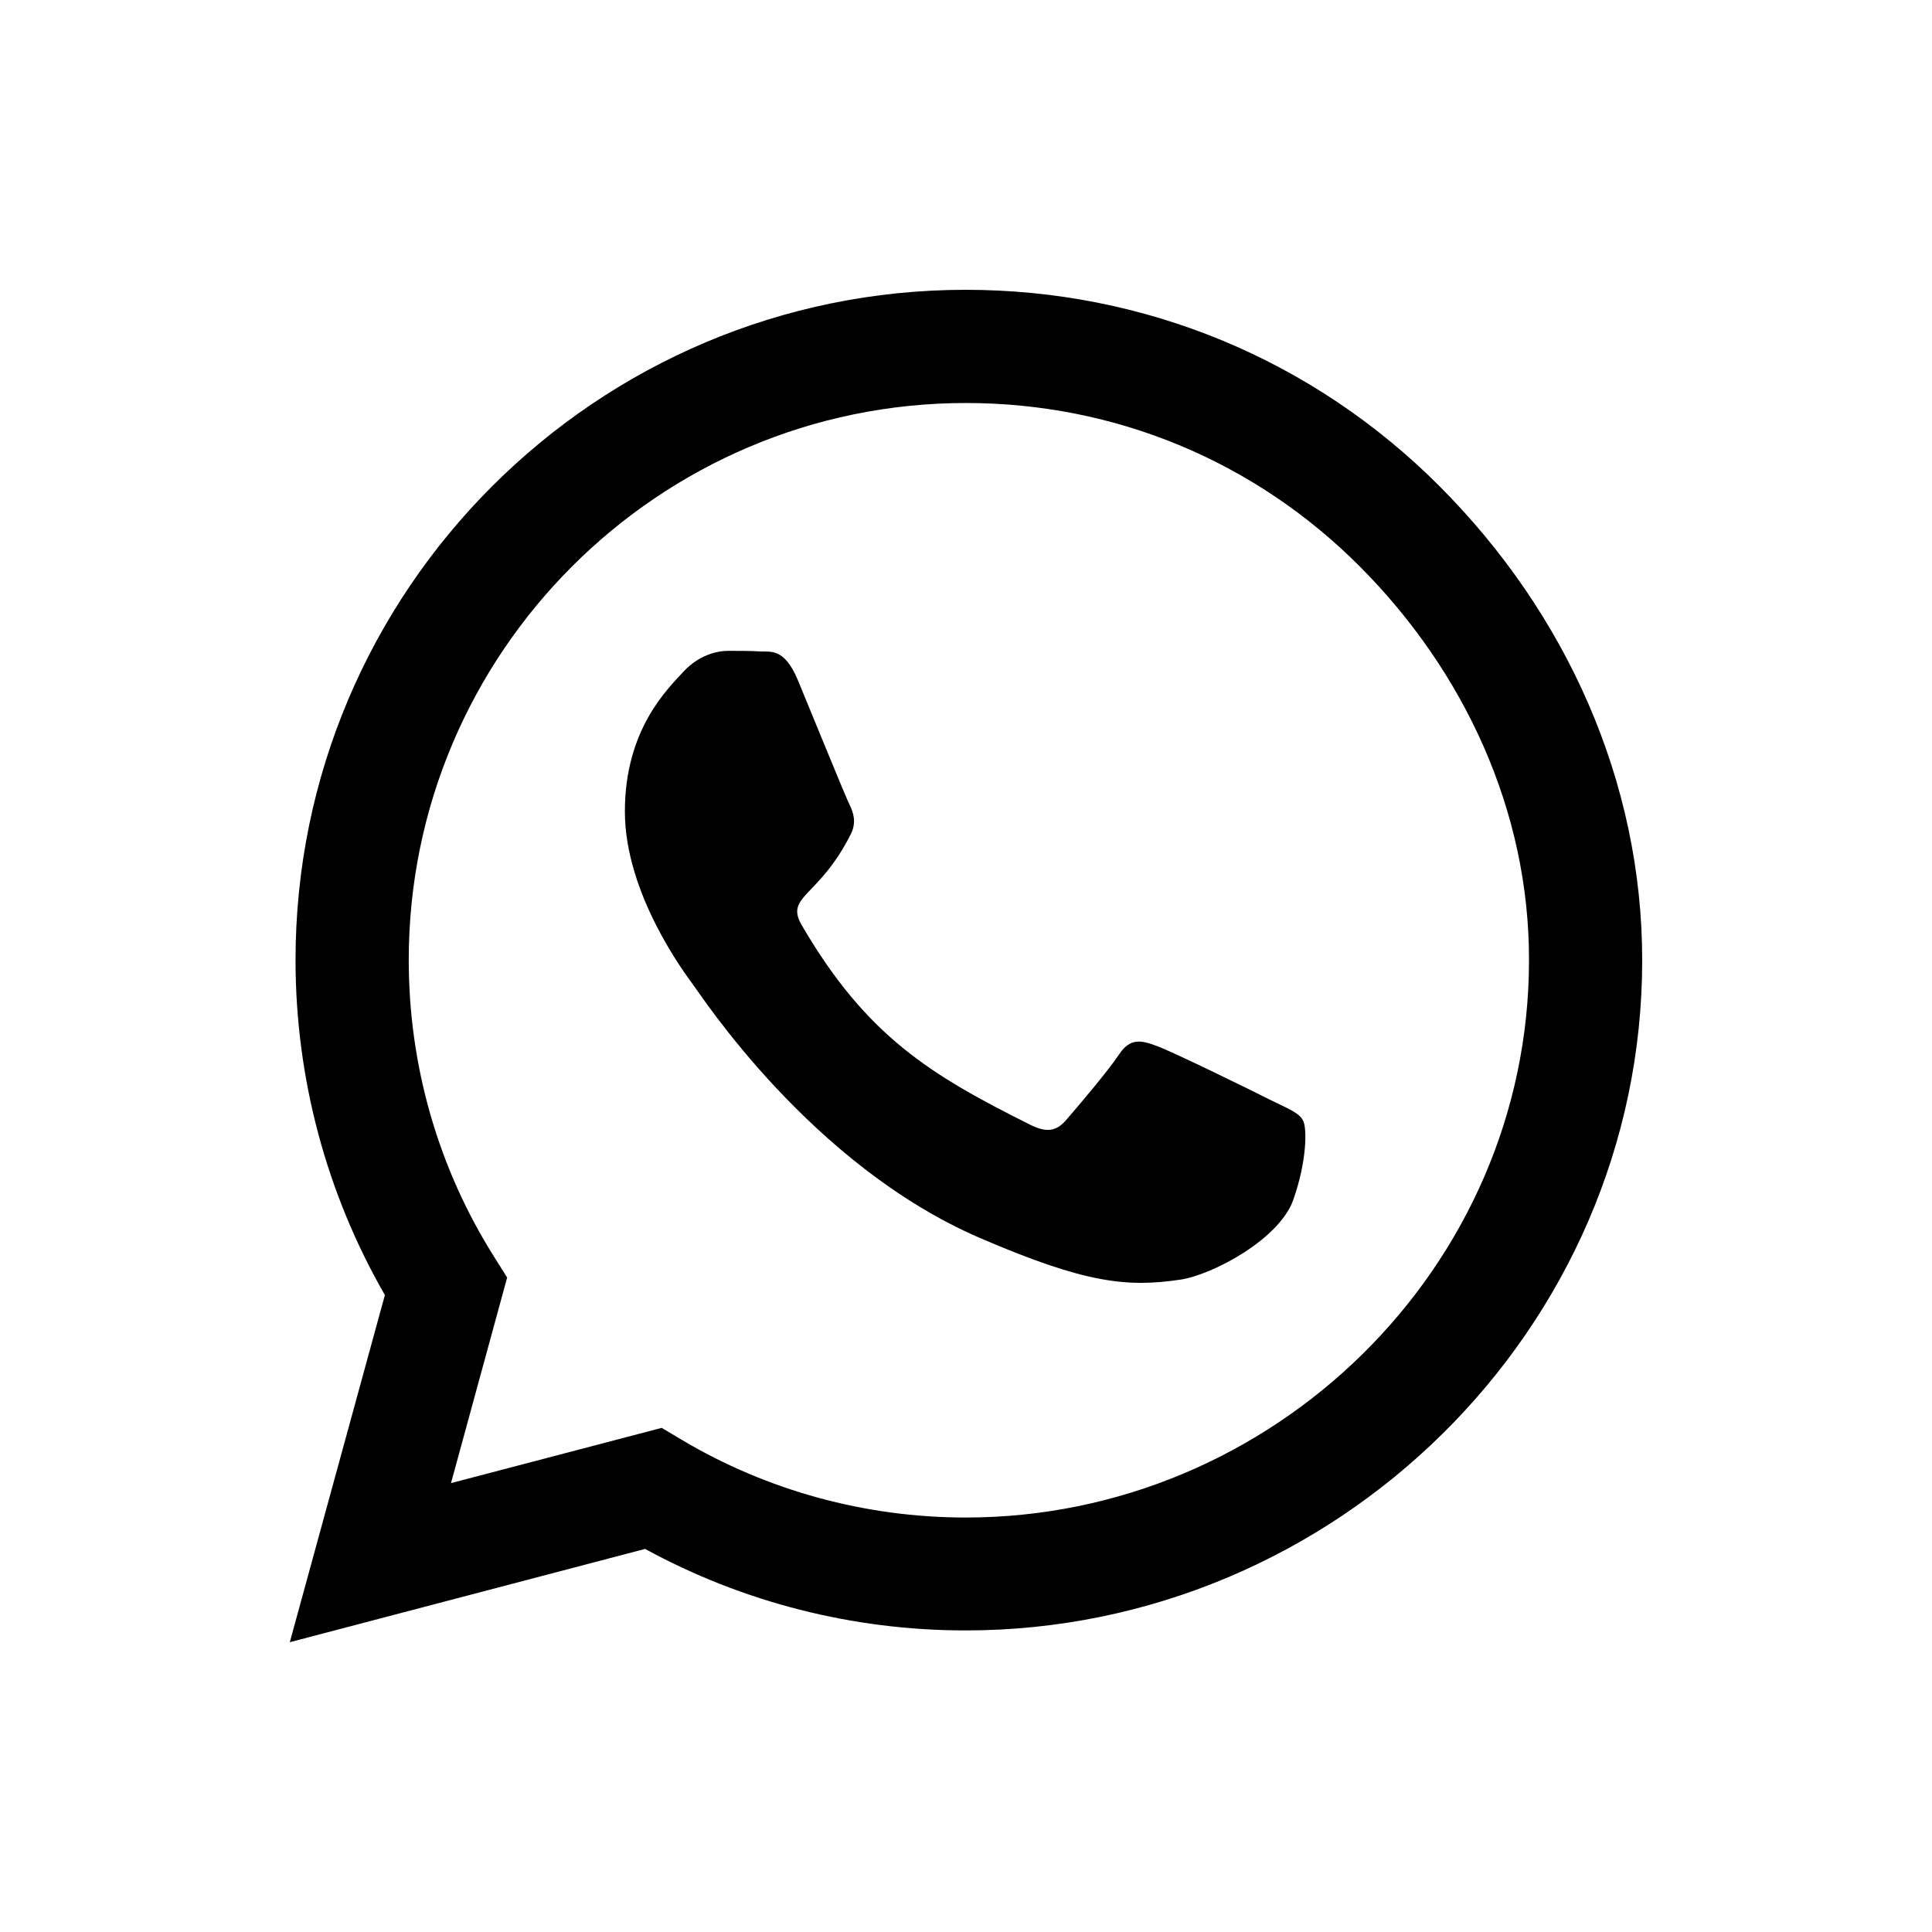
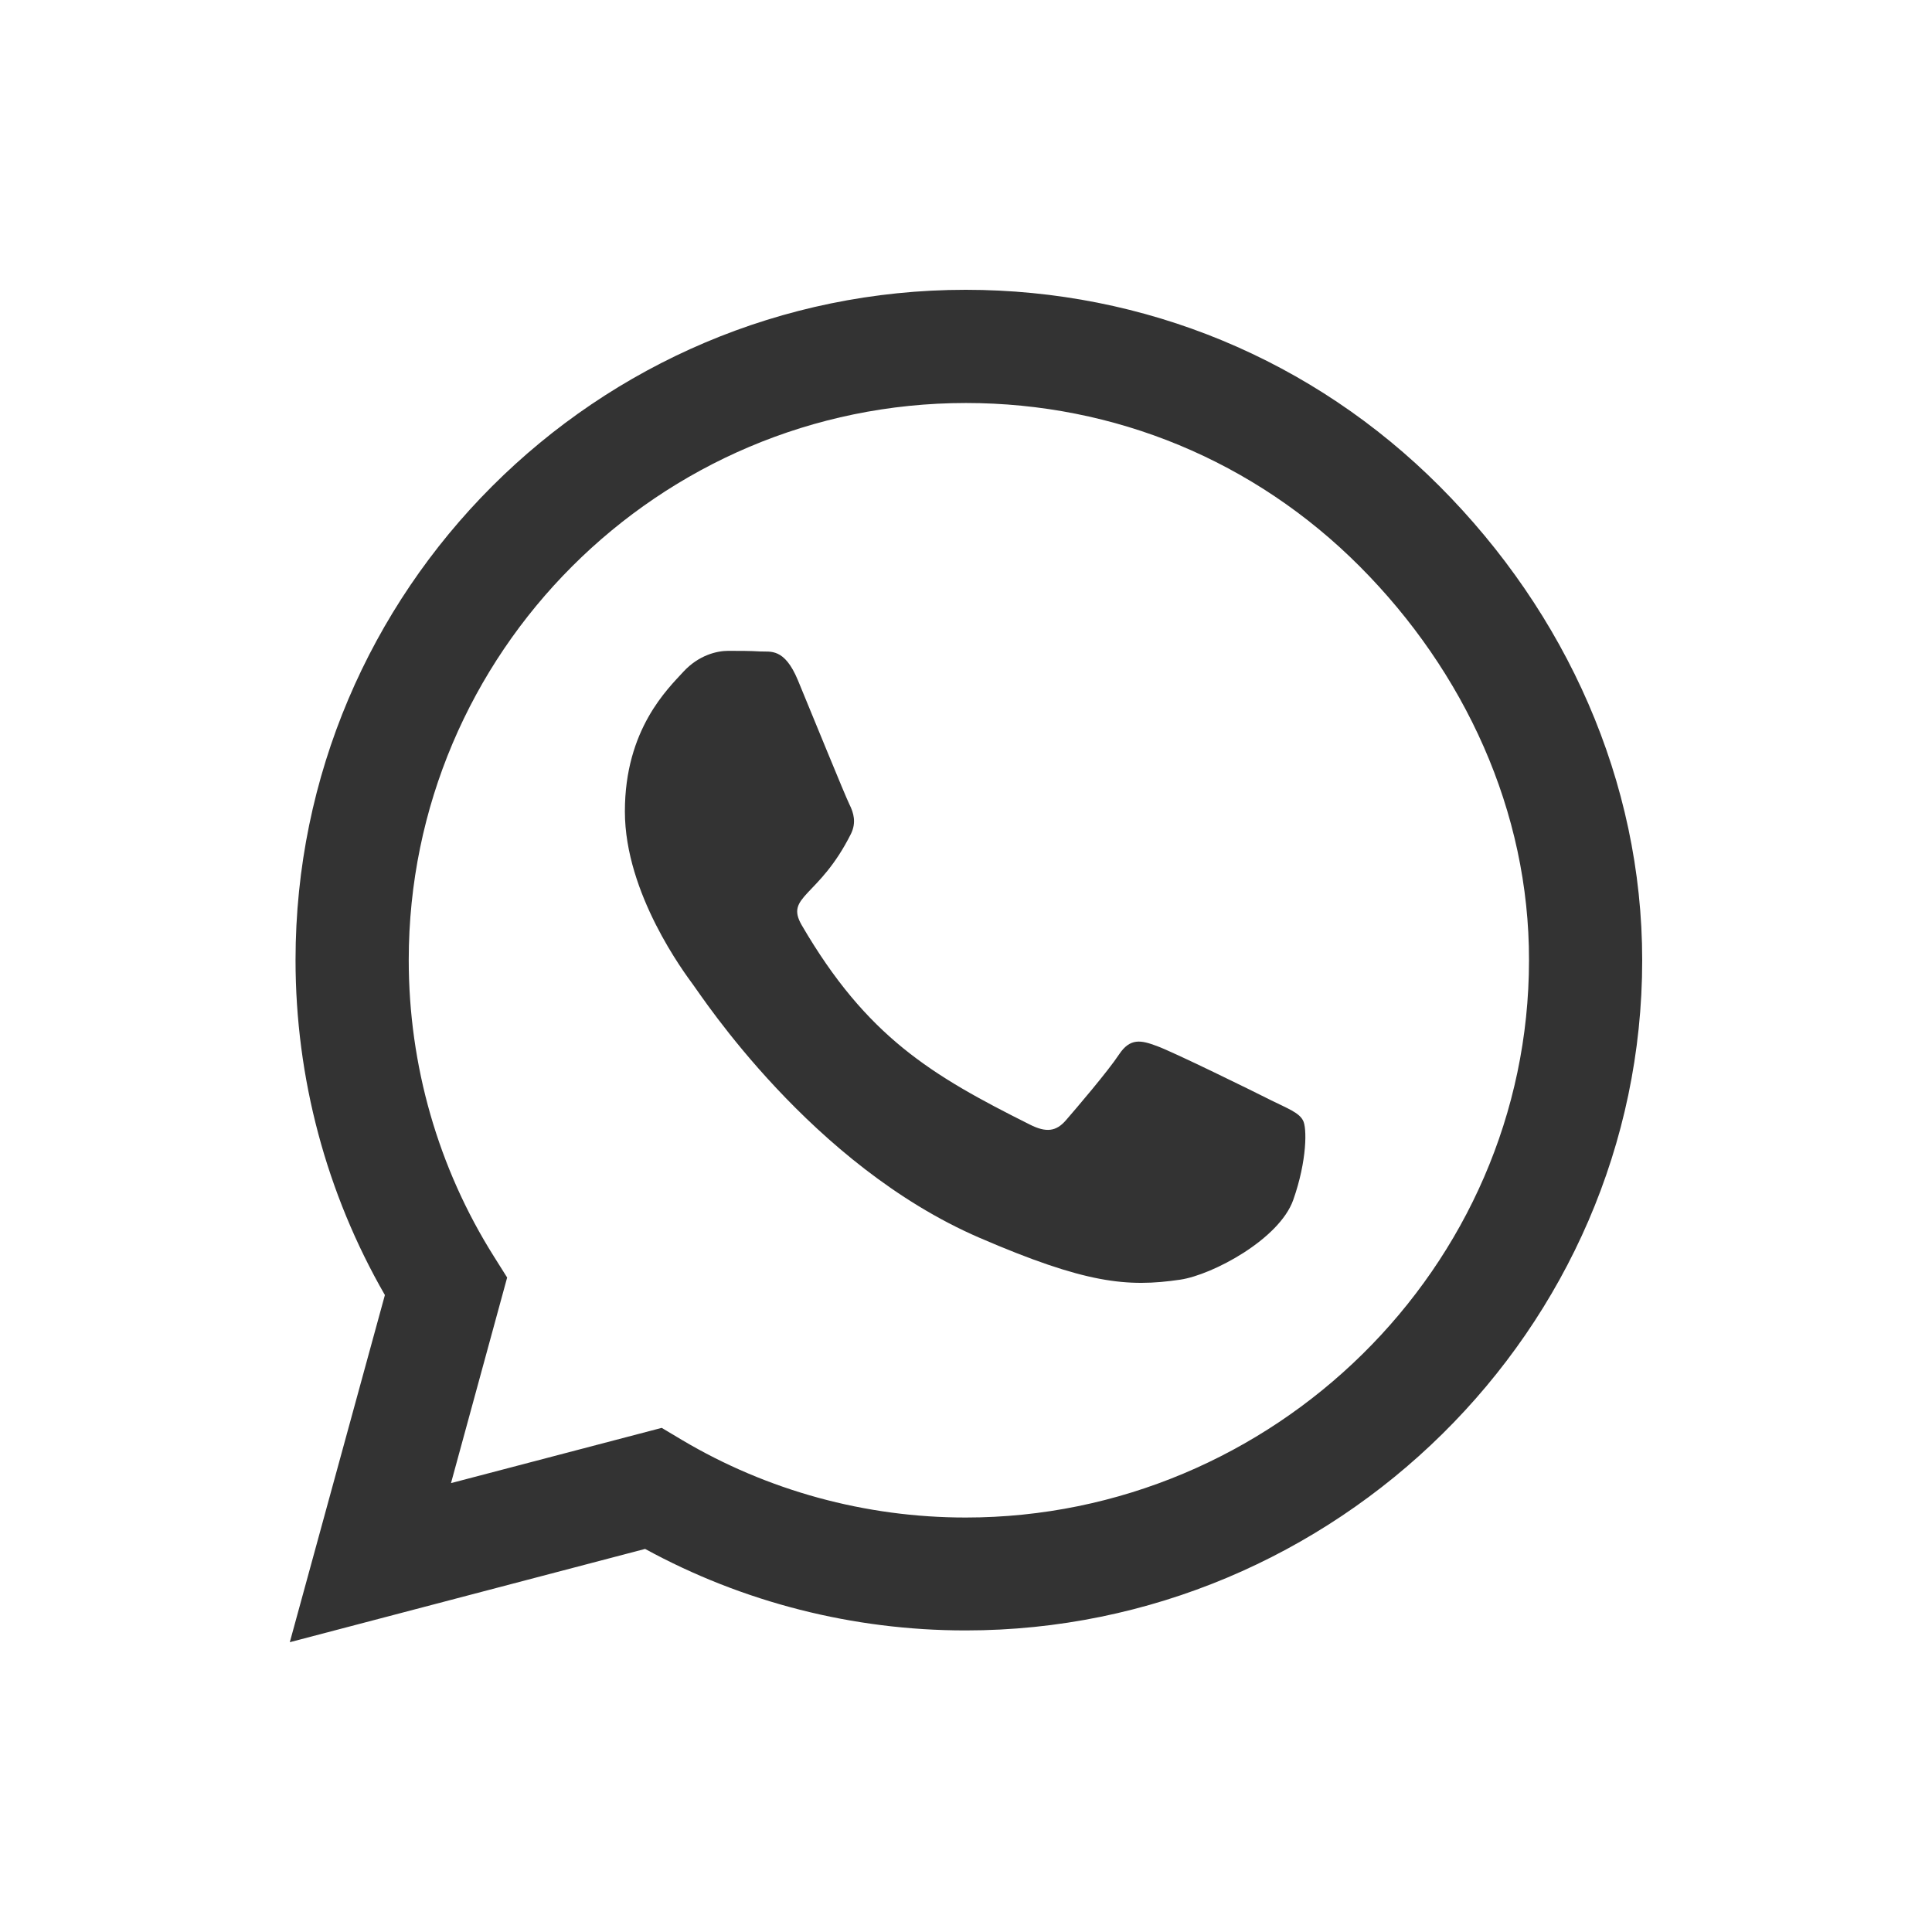
<svg xmlns="http://www.w3.org/2000/svg" viewBox="0 0 640 640">
-   <path d="M476.9 161.1C435 119.1 379.2 96 319.9 96C197.5 96 97.9 195.6 97.9 318C97.9 357.1 108.1 395.3 127.5 429L96 544L213.7 513.1C246.1 530.8 282.6 540.1 319.8 540.1L319.9 540.1C442.2 540.1 544 440.5 544 318.1C544 258.8 518.8 203.1 476.9 161.1zM319.9 502.7C286.7 502.7 254.2 493.8 225.9 477L219.2 473L149.4 491.3L168 423.2L163.6 416.2C145.1 386.8 135.4 352.9 135.4 318C135.4 216.3 218.2 133.5 320 133.5C369.3 133.5 415.6 152.7 450.4 187.6C485.2 222.5 506.6 268.8 506.5 318.1C506.5 419.9 421.6 502.7 319.9 502.7zM421.1 364.5C415.6 361.7 388.3 348.3 383.2 346.5C378.1 344.6 374.4 343.7 370.7 349.3C367 354.9 356.4 367.3 353.1 371.1C349.9 374.8 346.6 375.3 341.1 372.5C308.5 356.2 287.1 343.4 265.6 306.5C259.9 296.7 271.3 297.4 281.9 276.2C283.7 272.5 282.8 269.3 281.4 266.5C280 263.7 268.9 236.4 264.3 225.3C259.8 214.5 255.2 216 251.8 215.8C248.6 215.6 244.9 215.6 241.2 215.6C237.5 215.6 231.5 217 226.4 222.5C221.3 228.1 207 241.5 207 268.8C207 296.1 226.9 322.5 229.6 326.2C232.4 329.9 268.7 385.9 324.4 410C359.6 425.2 373.4 426.5 391 423.9C401.7 422.3 423.8 410.5 428.4 397.5C433 384.5 433 373.4 431.6 371.1C430.3 368.6 426.6 367.2 421.1 364.5z" />
+   <path fill="#333333" d="M476.9 161.1C435 119.1 379.2 96 319.9 96C197.5 96 97.9 195.6 97.9 318C97.9 357.1 108.1 395.3 127.5 429L96 544L213.7 513.1C246.1 530.8 282.6 540.1 319.8 540.1L319.9 540.1C442.2 540.1 544 440.5 544 318.1C544 258.8 518.8 203.1 476.9 161.1zM319.9 502.7C286.7 502.7 254.2 493.8 225.9 477L219.2 473L149.4 491.3L168 423.2L163.6 416.2C145.1 386.8 135.4 352.9 135.4 318C135.4 216.3 218.2 133.5 320 133.5C369.3 133.5 415.6 152.7 450.4 187.6C485.2 222.5 506.6 268.8 506.5 318.1C506.5 419.9 421.6 502.7 319.9 502.7zM421.1 364.5C415.6 361.7 388.3 348.3 383.2 346.5C378.1 344.6 374.4 343.7 370.7 349.3C367 354.9 356.4 367.3 353.1 371.1C349.9 374.8 346.6 375.3 341.1 372.5C308.5 356.2 287.1 343.4 265.6 306.5C259.9 296.7 271.3 297.4 281.9 276.2C283.7 272.5 282.8 269.3 281.4 266.5C280 263.7 268.9 236.4 264.3 225.3C259.8 214.5 255.2 216 251.8 215.8C248.6 215.6 244.9 215.6 241.2 215.6C237.5 215.6 231.5 217 226.4 222.5C221.3 228.1 207 241.5 207 268.8C207 296.1 226.9 322.5 229.6 326.2C232.4 329.9 268.7 385.9 324.4 410C359.6 425.2 373.4 426.5 391 423.9C401.7 422.3 423.8 410.5 428.4 397.5C433 384.5 433 373.4 431.6 371.1C430.3 368.6 426.6 367.2 421.1 364.5z" />
</svg>
